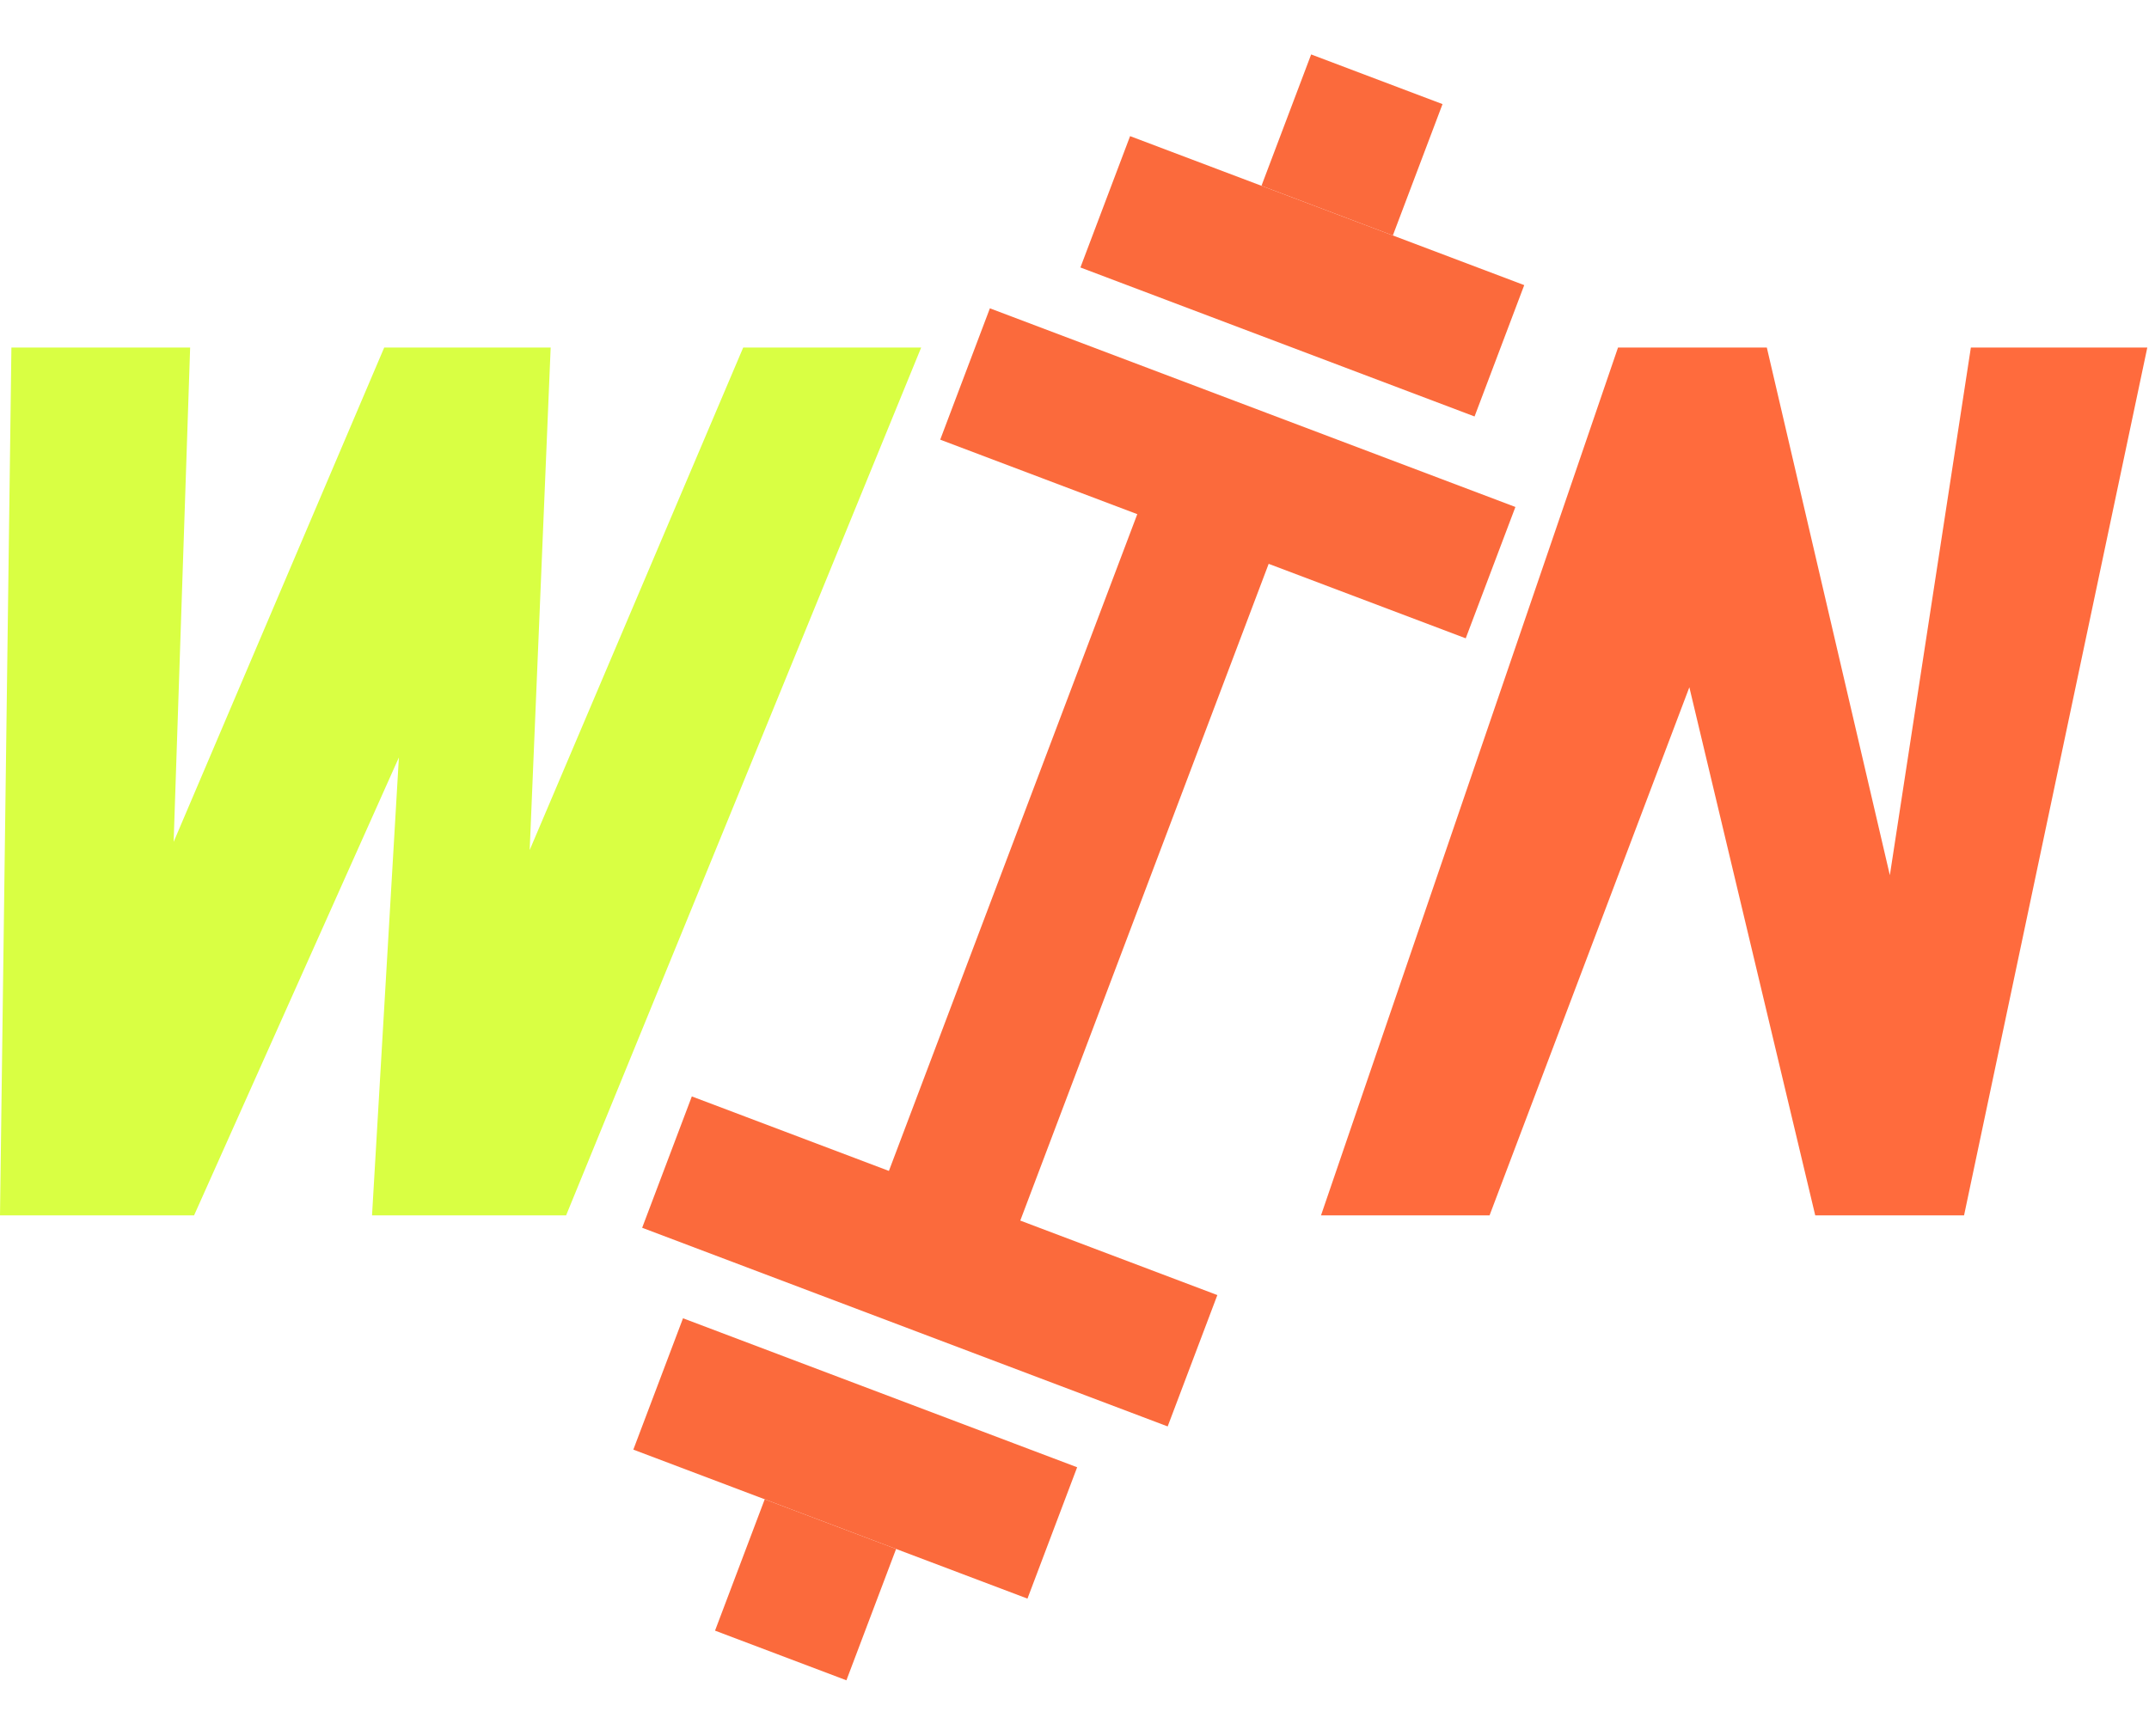
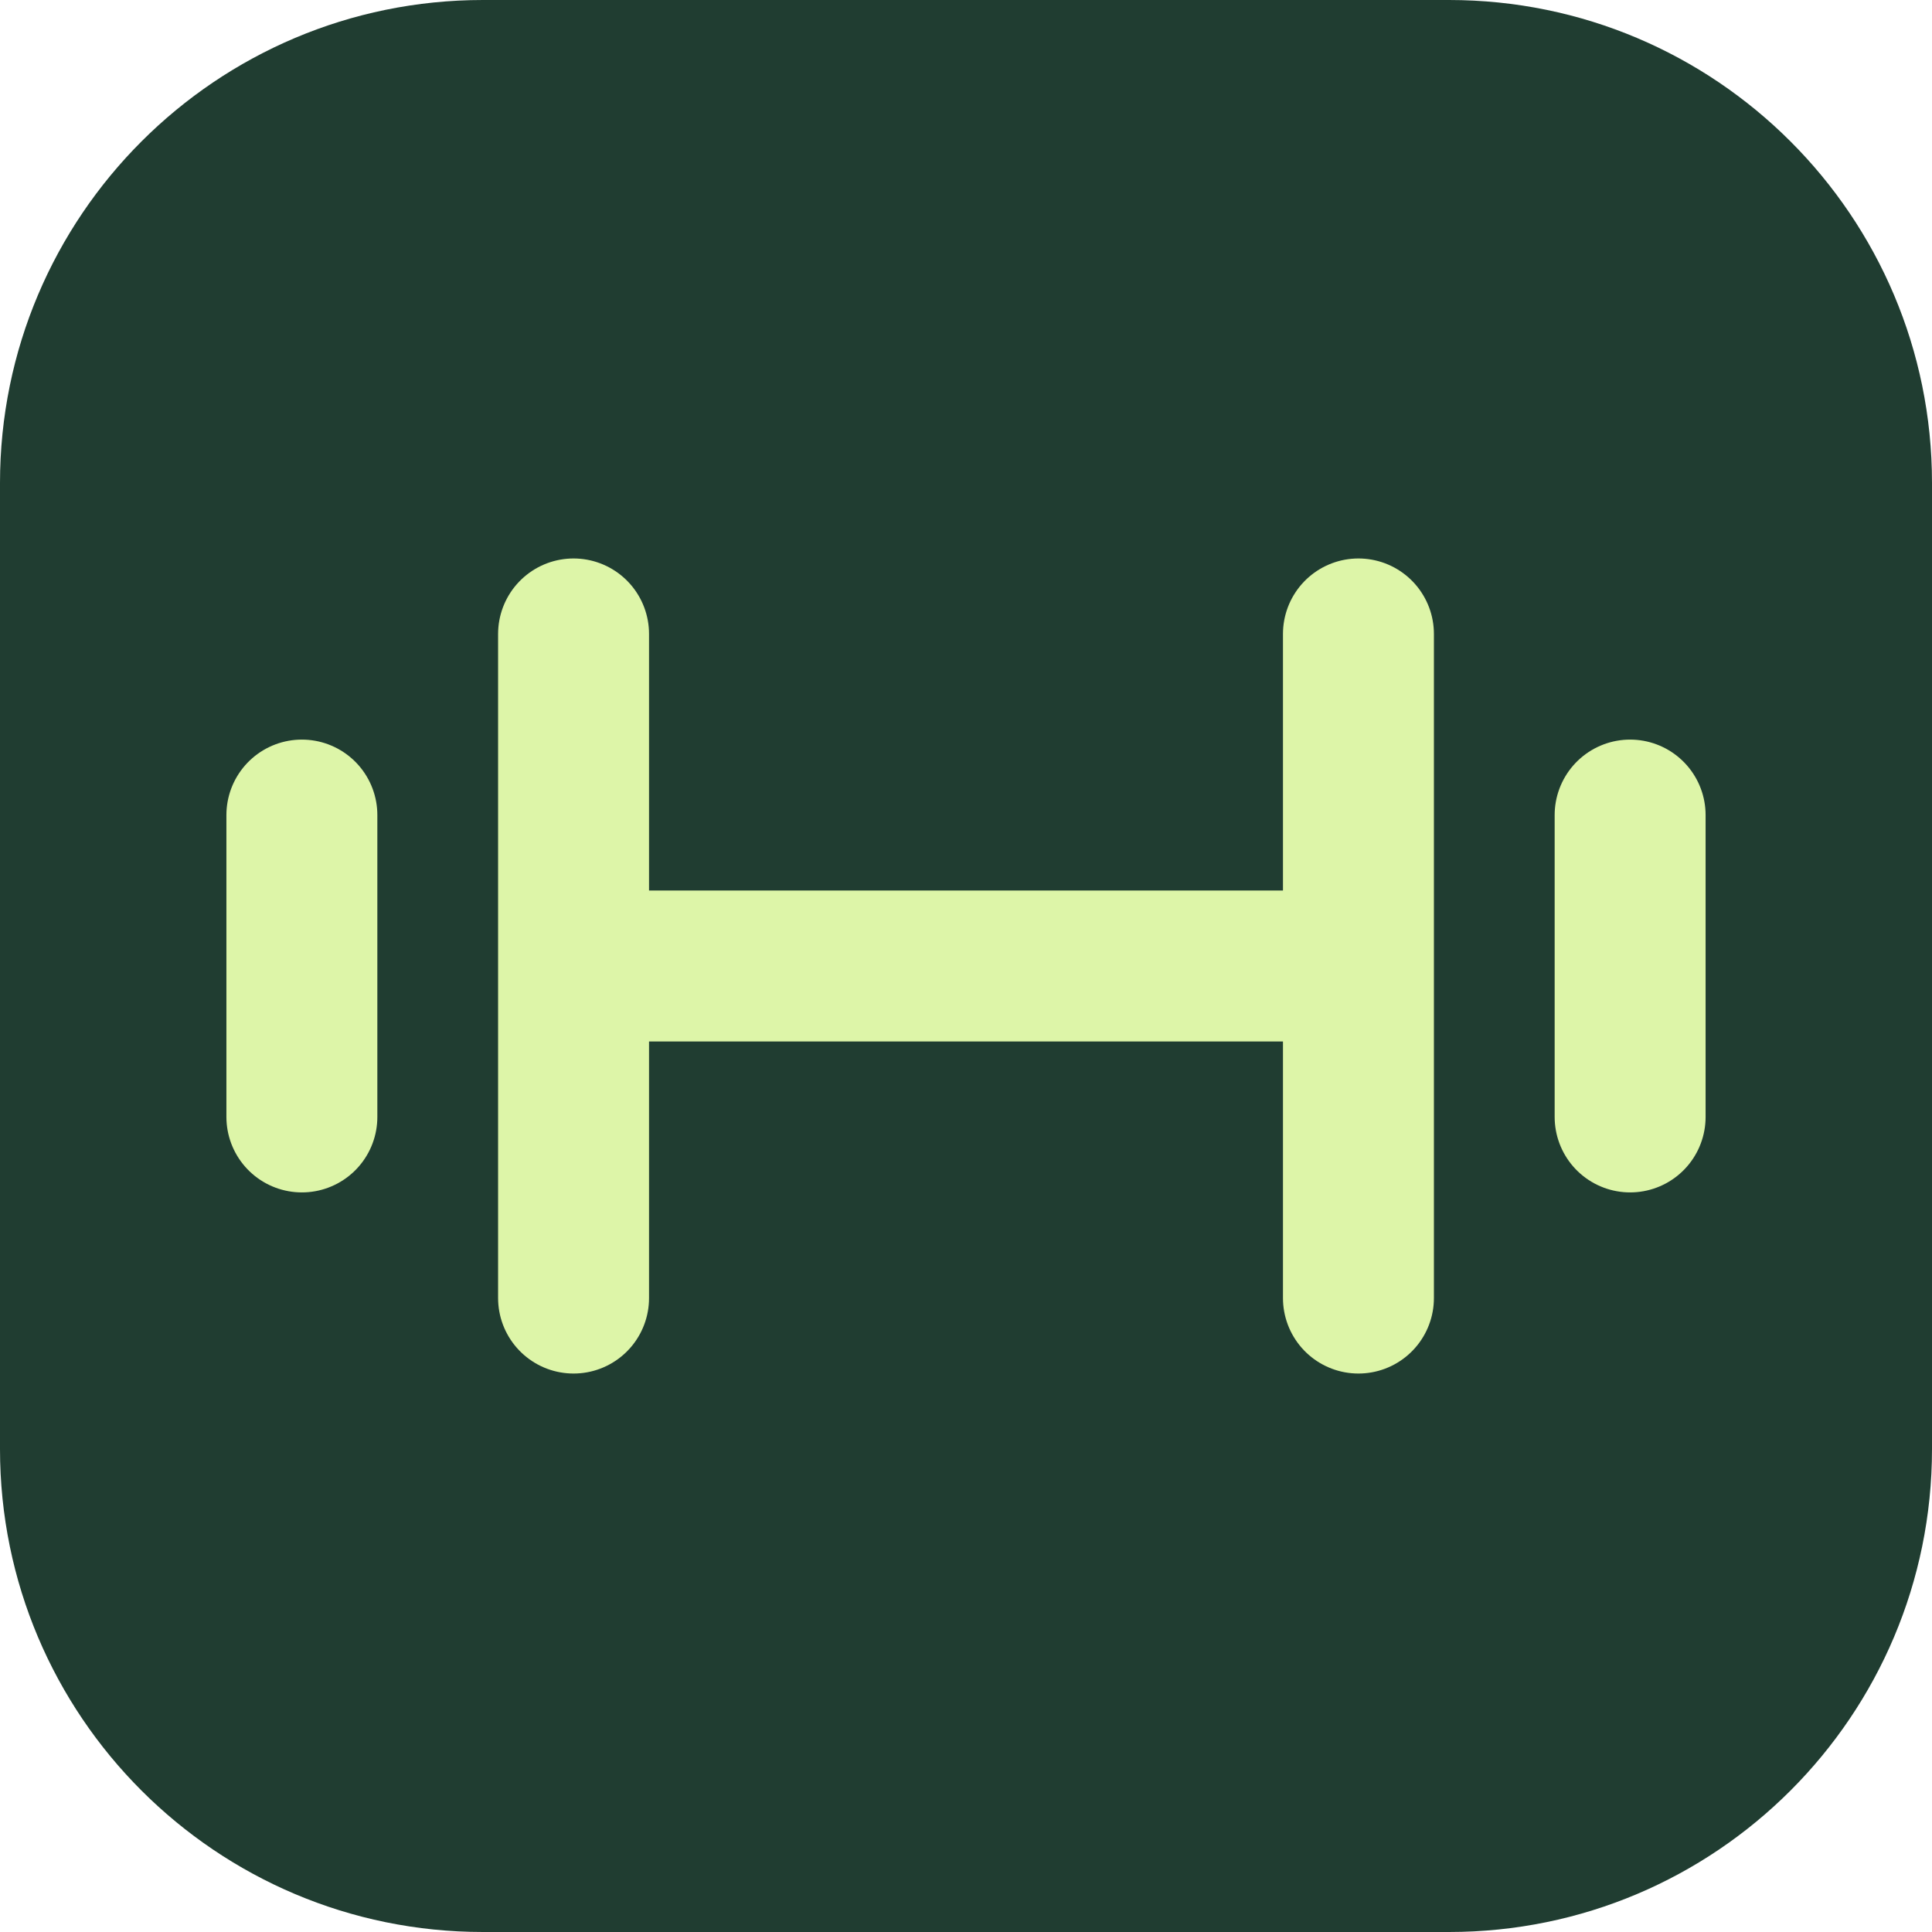
- <svg xmlns="http://www.w3.org/2000/svg" width="1020" height="824" viewBox="0 0 1020 824" fill="none">
-   <path d="M627 577L767.972 165H838.604L897 415.5L935.45 165H1019.19L932.218 577H861.585L801.831 326.269L707 577H627Z" fill="#FF6B3D" />
-   <path d="M0 577L5.417 165H90.248L78.642 512.846H34.224L182.362 165H261.368L246.849 512.846H204.979L352.753 165H437.22L268.694 577H176.581L193.284 292.131H219.498L92.113 577H0Z" fill="#D9FF43" />
-   <path d="M699.882 197.718L512.807 126.984L536.385 64.626L723.46 135.36L699.882 197.718Z" fill="#FB6A3C" />
-   <path d="M695.691 303.04L602.157 267.675L484.266 579.465L577.802 614.831L554.224 677.19L304.793 582.878L328.37 520.519L421.909 555.887L539.8 244.096L446.261 208.729L469.839 146.371L719.27 240.684L695.691 303.04Z" fill="#FB6A3C" />
-   <path d="M661.1 111.781L684.678 49.423L622.322 25.844L598.744 88.202L661.1 111.781Z" fill="#FB6A3C" />
-   <path d="M511.257 696.579L324.183 625.845L300.604 688.201L487.678 758.935L511.257 696.579Z" fill="#FB6A3C" />
-   <path d="M425.322 735.36L401.742 797.717L339.384 774.139L362.963 711.782L425.322 735.36Z" fill="#FB6A3C" />
+ <svg xmlns="http://www.w3.org/2000/svg" viewBox="0 0 64 64">
+   <rect width="64" height="64" rx="16" fill="#203d31" />
+   <g fill="none" stroke="#ddf5a8" stroke-width="5" stroke-linecap="round">
+     <path d="M19 21v22M10 27v10M45 21v22M54 27v10M19 32h26" />
+   </g>
</svg>
